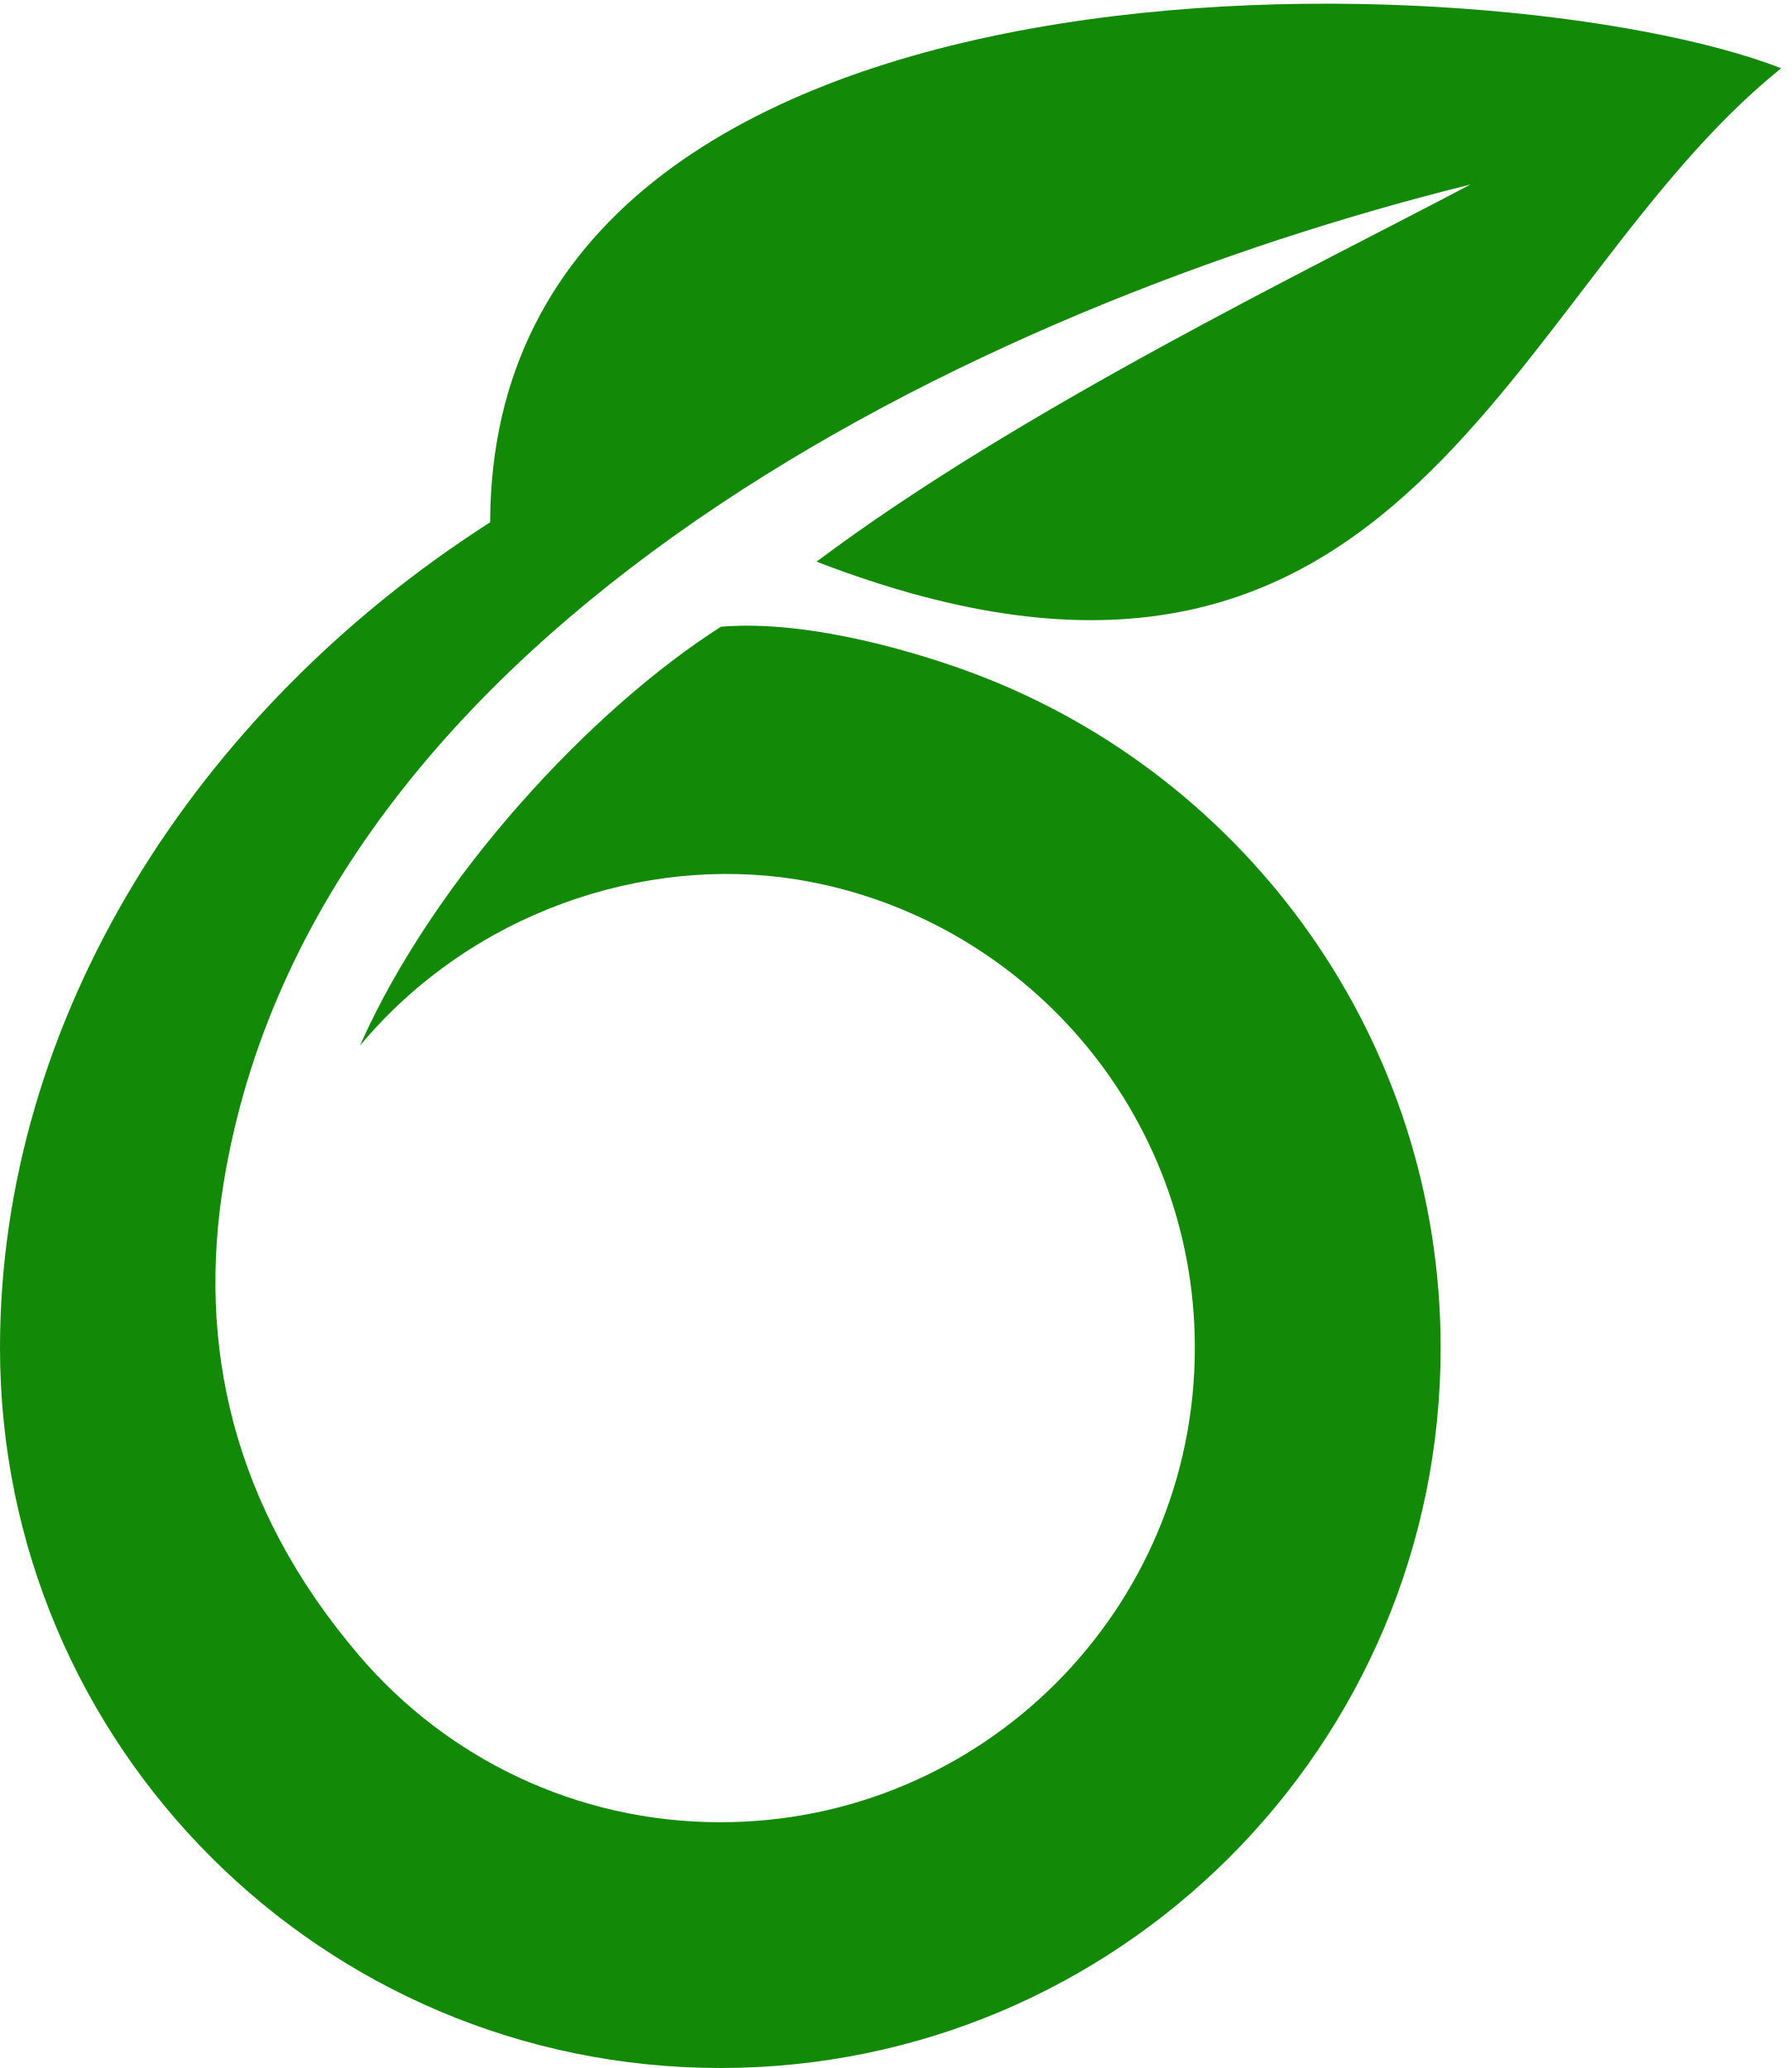
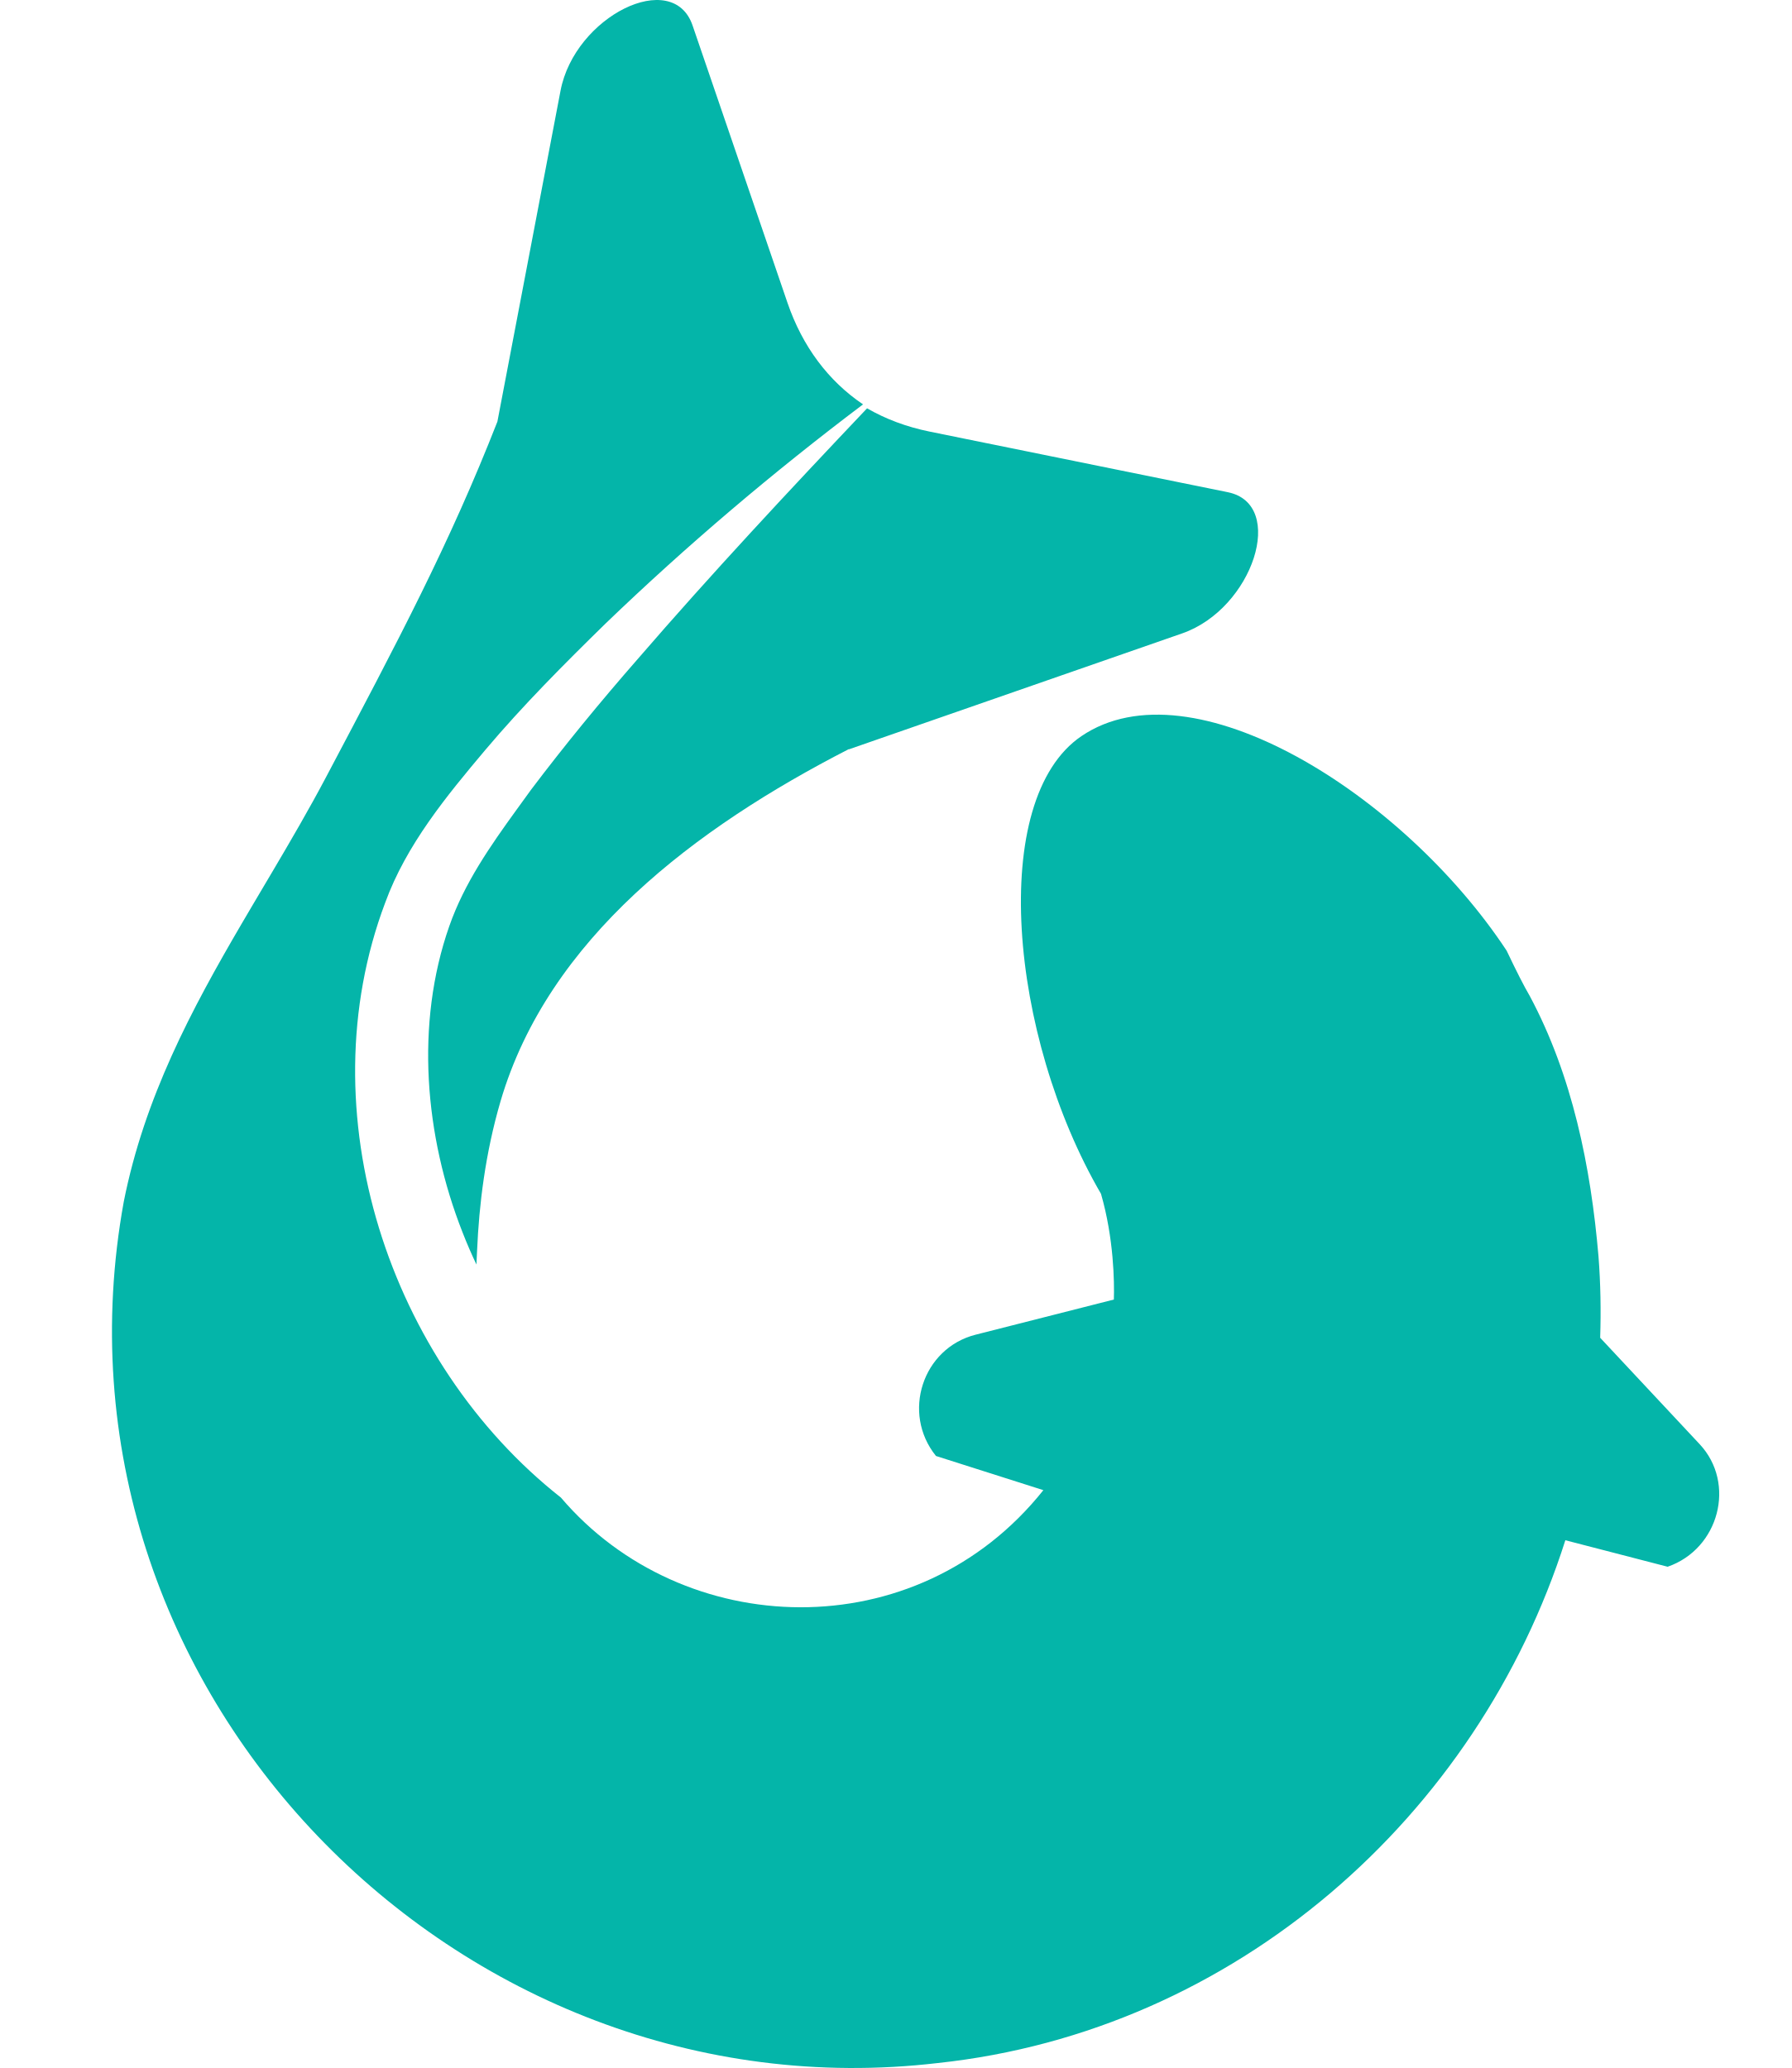
- <svg xmlns="http://www.w3.org/2000/svg" width="136" height="157">
-   <path d="M37.205 39.652C14.822 53.982 0 77.339 0 102.326 0 132.522 24.48 157 54.681 157c30.198 0 54.674-24.478 54.674-54.674 0-23.34-14.626-43.276-35.204-51.111-3.958-1.505-12.556-4.213-19.421-3.635-9.806 6.234-21.751 19.044-27.411 31.809 8.416-10.093 21.537-14.488 33.17-12.619 17.126 2.777 30.208 17.638 30.208 35.551 0 19.896-16.126 36.021-36.016 36.021-10.962 0-20.785-4.896-27.388-12.619C17.516 114.299 15 101.91 16.975 89.809c6.927-42.375 57.233-66.53 94.636-75.799-12.207 6.458-34.227 17.074-49.626 28.63 44.924 17.341 52.184-20.517 73.217-37.459C114.038-3.07 37.33-6.117 37.205 39.652z" fill="#138A07" fill-rule="evenodd" />
+ <svg xmlns="http://www.w3.org/2000/svg" width="136" height="157" viewBox="0 0 135 157" version="1.1">
+   <g id="Artboard-Copy-3" stroke="none" stroke-width="1" fill="none" fill-rule="evenodd">
+     <path d="M42.048,6.887 C43.127,1.232 50.572,-2.449 52.07,1.931 L59.274,22.984 C60.409,26.302 62.377,28.922 65.011,30.7 C58.182,35.851 51.652,41.386 45.451,47.352 C42.324,50.413 39.219,53.523 36.349,56.922 C33.4,60.425 30.339,64.132 28.736,68.539 C22.744,84.449 29.034,103.421 42.078,113.695 C51.31,124.544 69.057,125.239 78.699,113.131 L70.547,110.536 C67.918,107.277 69.526,102.352 73.553,101.329 L84.049,98.66 C84.093,97.358 84.049,94.011 83.073,90.634 C76.094,78.641 74.503,60.696 81.588,55.886 C89.95,50.21 105.997,60.254 113.865,72.175 C114.603,73.731 115.189,74.879 115.621,75.617 C118.852,81.654 120.255,88.586 120.836,95.377 C120.997,97.454 121.03,99.517 120.964,101.562 L128.516,109.641 C131.295,112.614 129.995,117.59 126.085,118.945 L118.32,116.933 C111.667,137.873 93.286,154.206 70.694,156.622 C34.279,160.901 2.183,128.214 8.894,91.234 C10.464,83.326 14.035,76.639 17.85,70.117 L18.616,68.814 C18.872,68.381 19.128,67.947 19.385,67.514 L20.154,66.215 C21.563,63.832 22.958,61.442 24.251,58.995 C29.777,48.536 33.616,41.297 37.256,32.007 Z M65.316,31 C66.733,31.816 68.319,32.411 70.054,32.764 L92.701,37.368 C97.183,38.28 94.62,46.212 89.239,48.085 L63.939,56.888 L63.925,56.875 C52.27,62.859 41.13,71.252 37.499,83.589 C36.325,87.597 35.865,91.489 35.716,94.905 C35.693,95.272 35.677,95.637 35.664,96 C35.284,95.197 34.928,94.38 34.606,93.548 C31.73,86.242 31.001,77.734 33.605,70.308 C34.747,67.047 36.707,64.239 38.727,61.45 L39.441,60.465 L39.798,59.972 C42.348,56.594 45.072,53.274 47.902,50.038 C53.515,43.541 59.399,37.241 65.316,31 Z" id="Combined-Shape" fill="#04B5A9" />
+   </g>
</svg>
